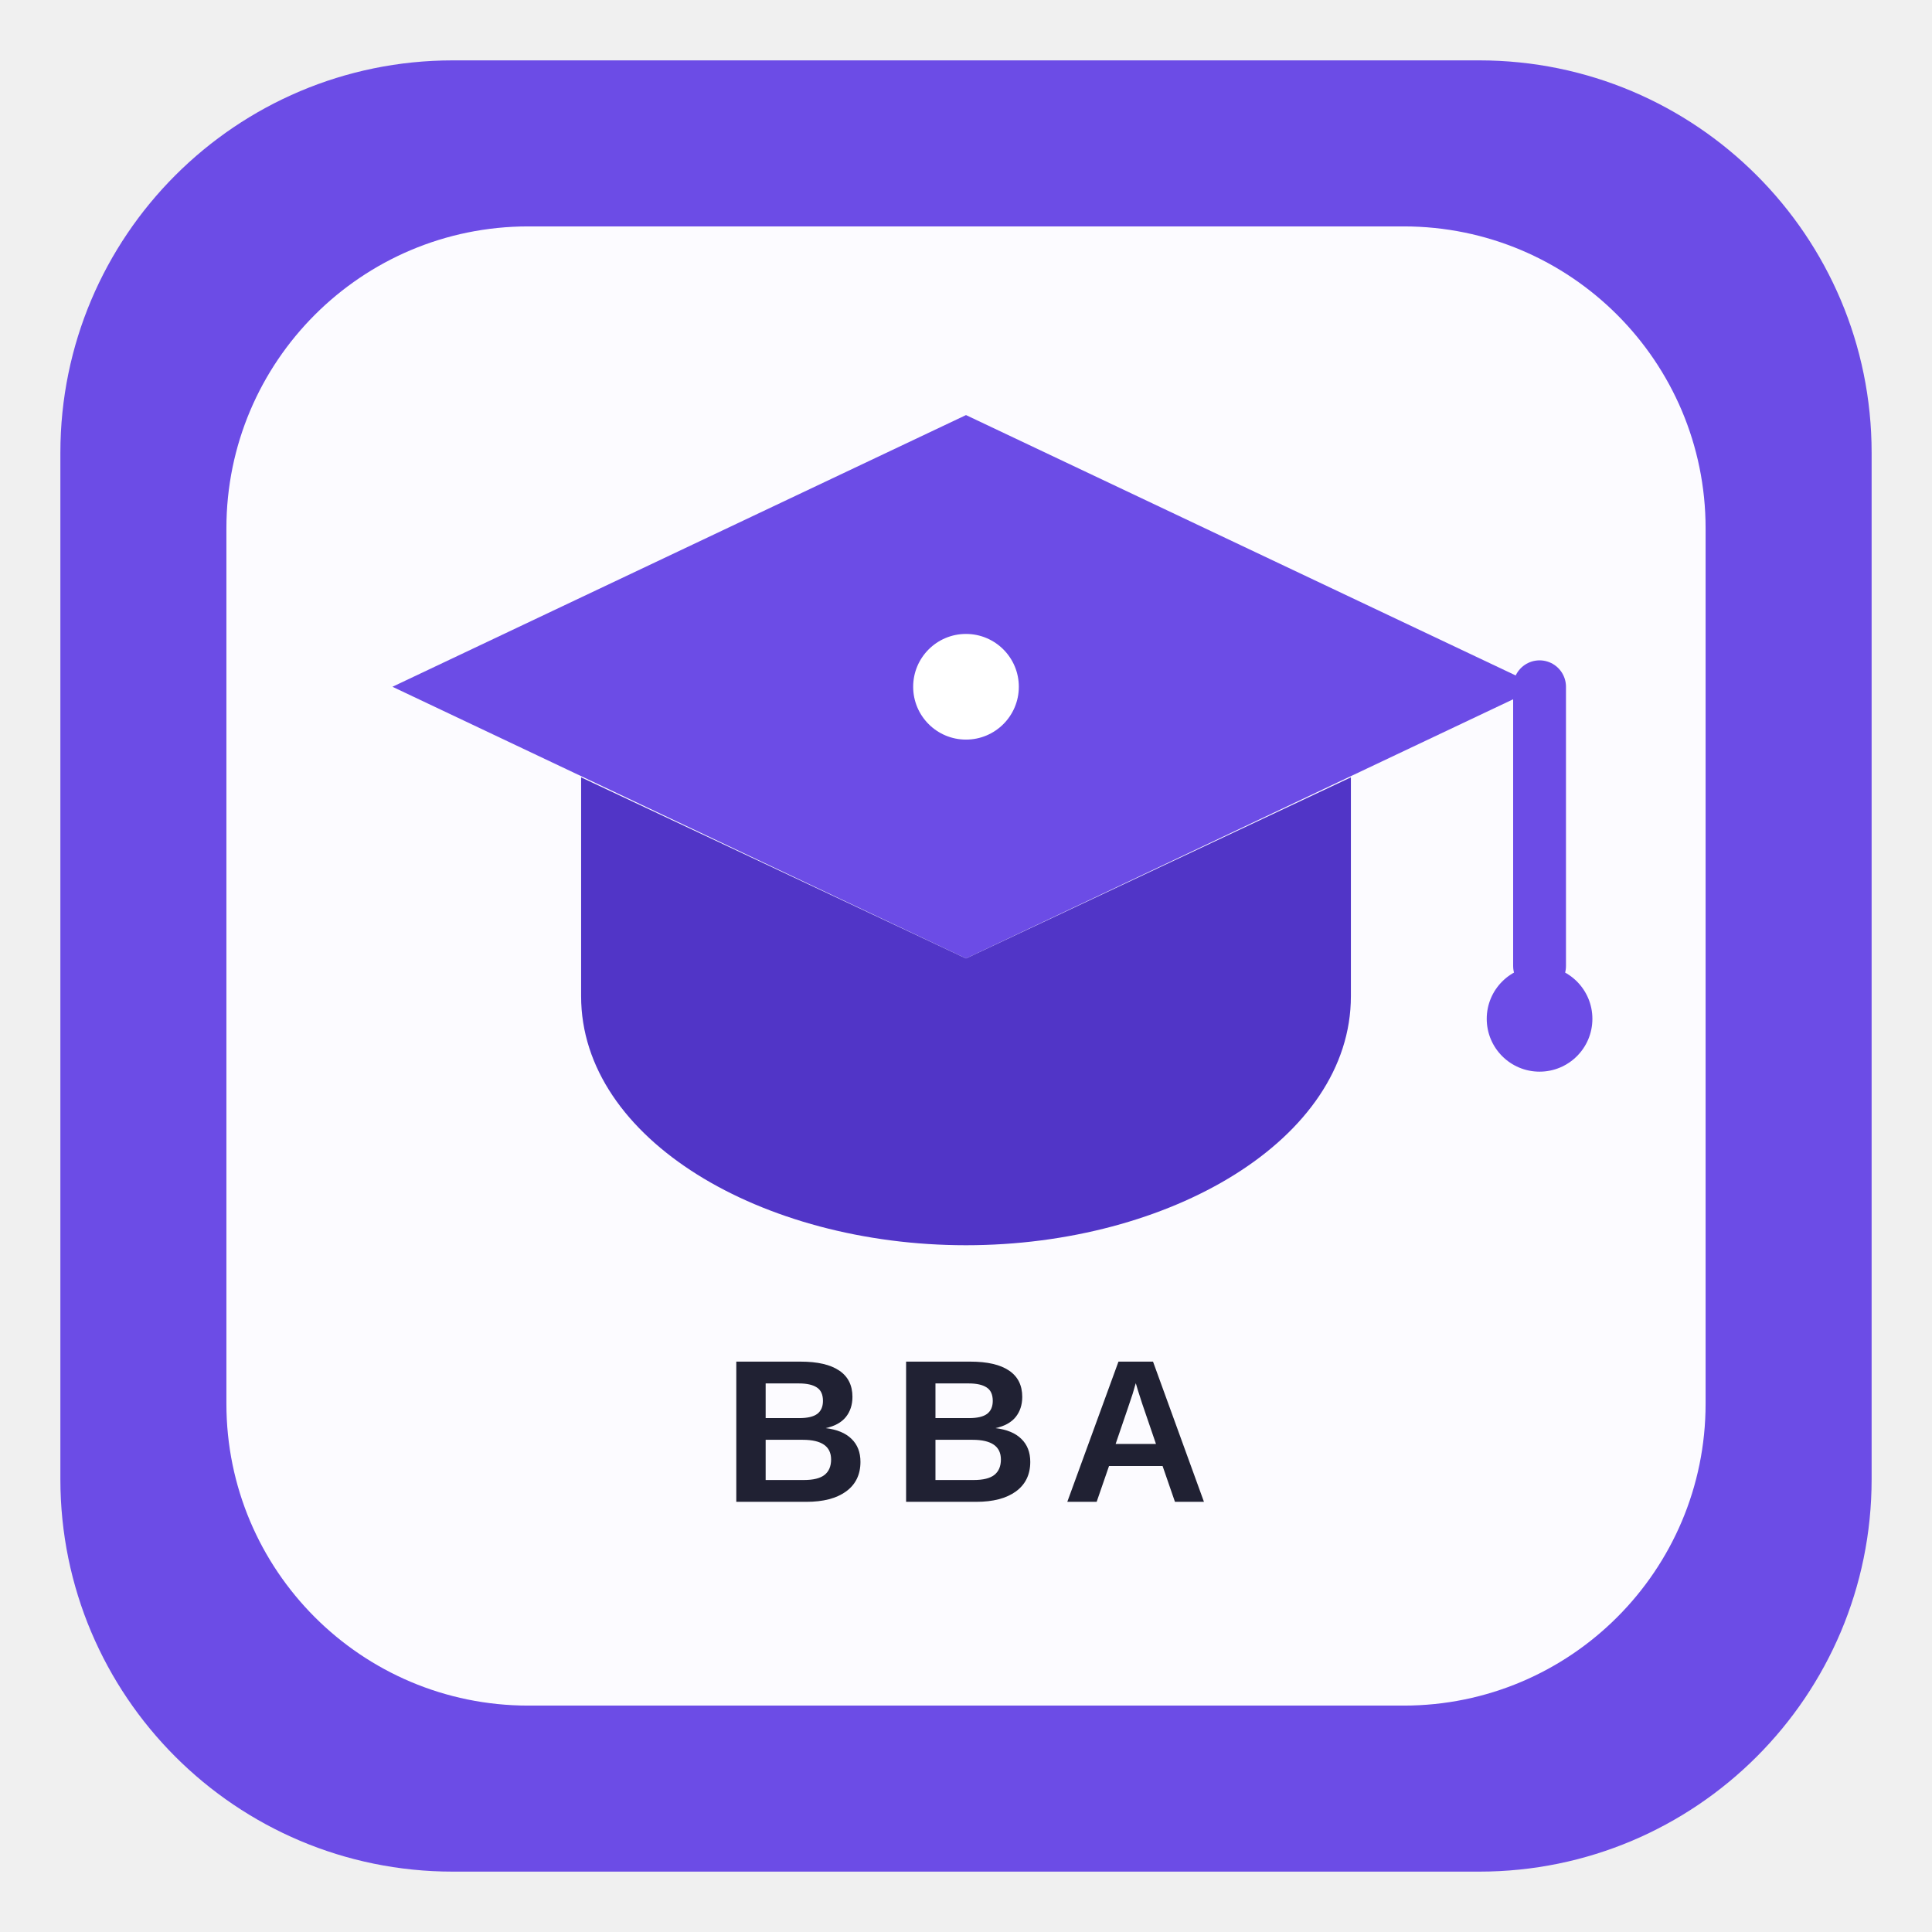
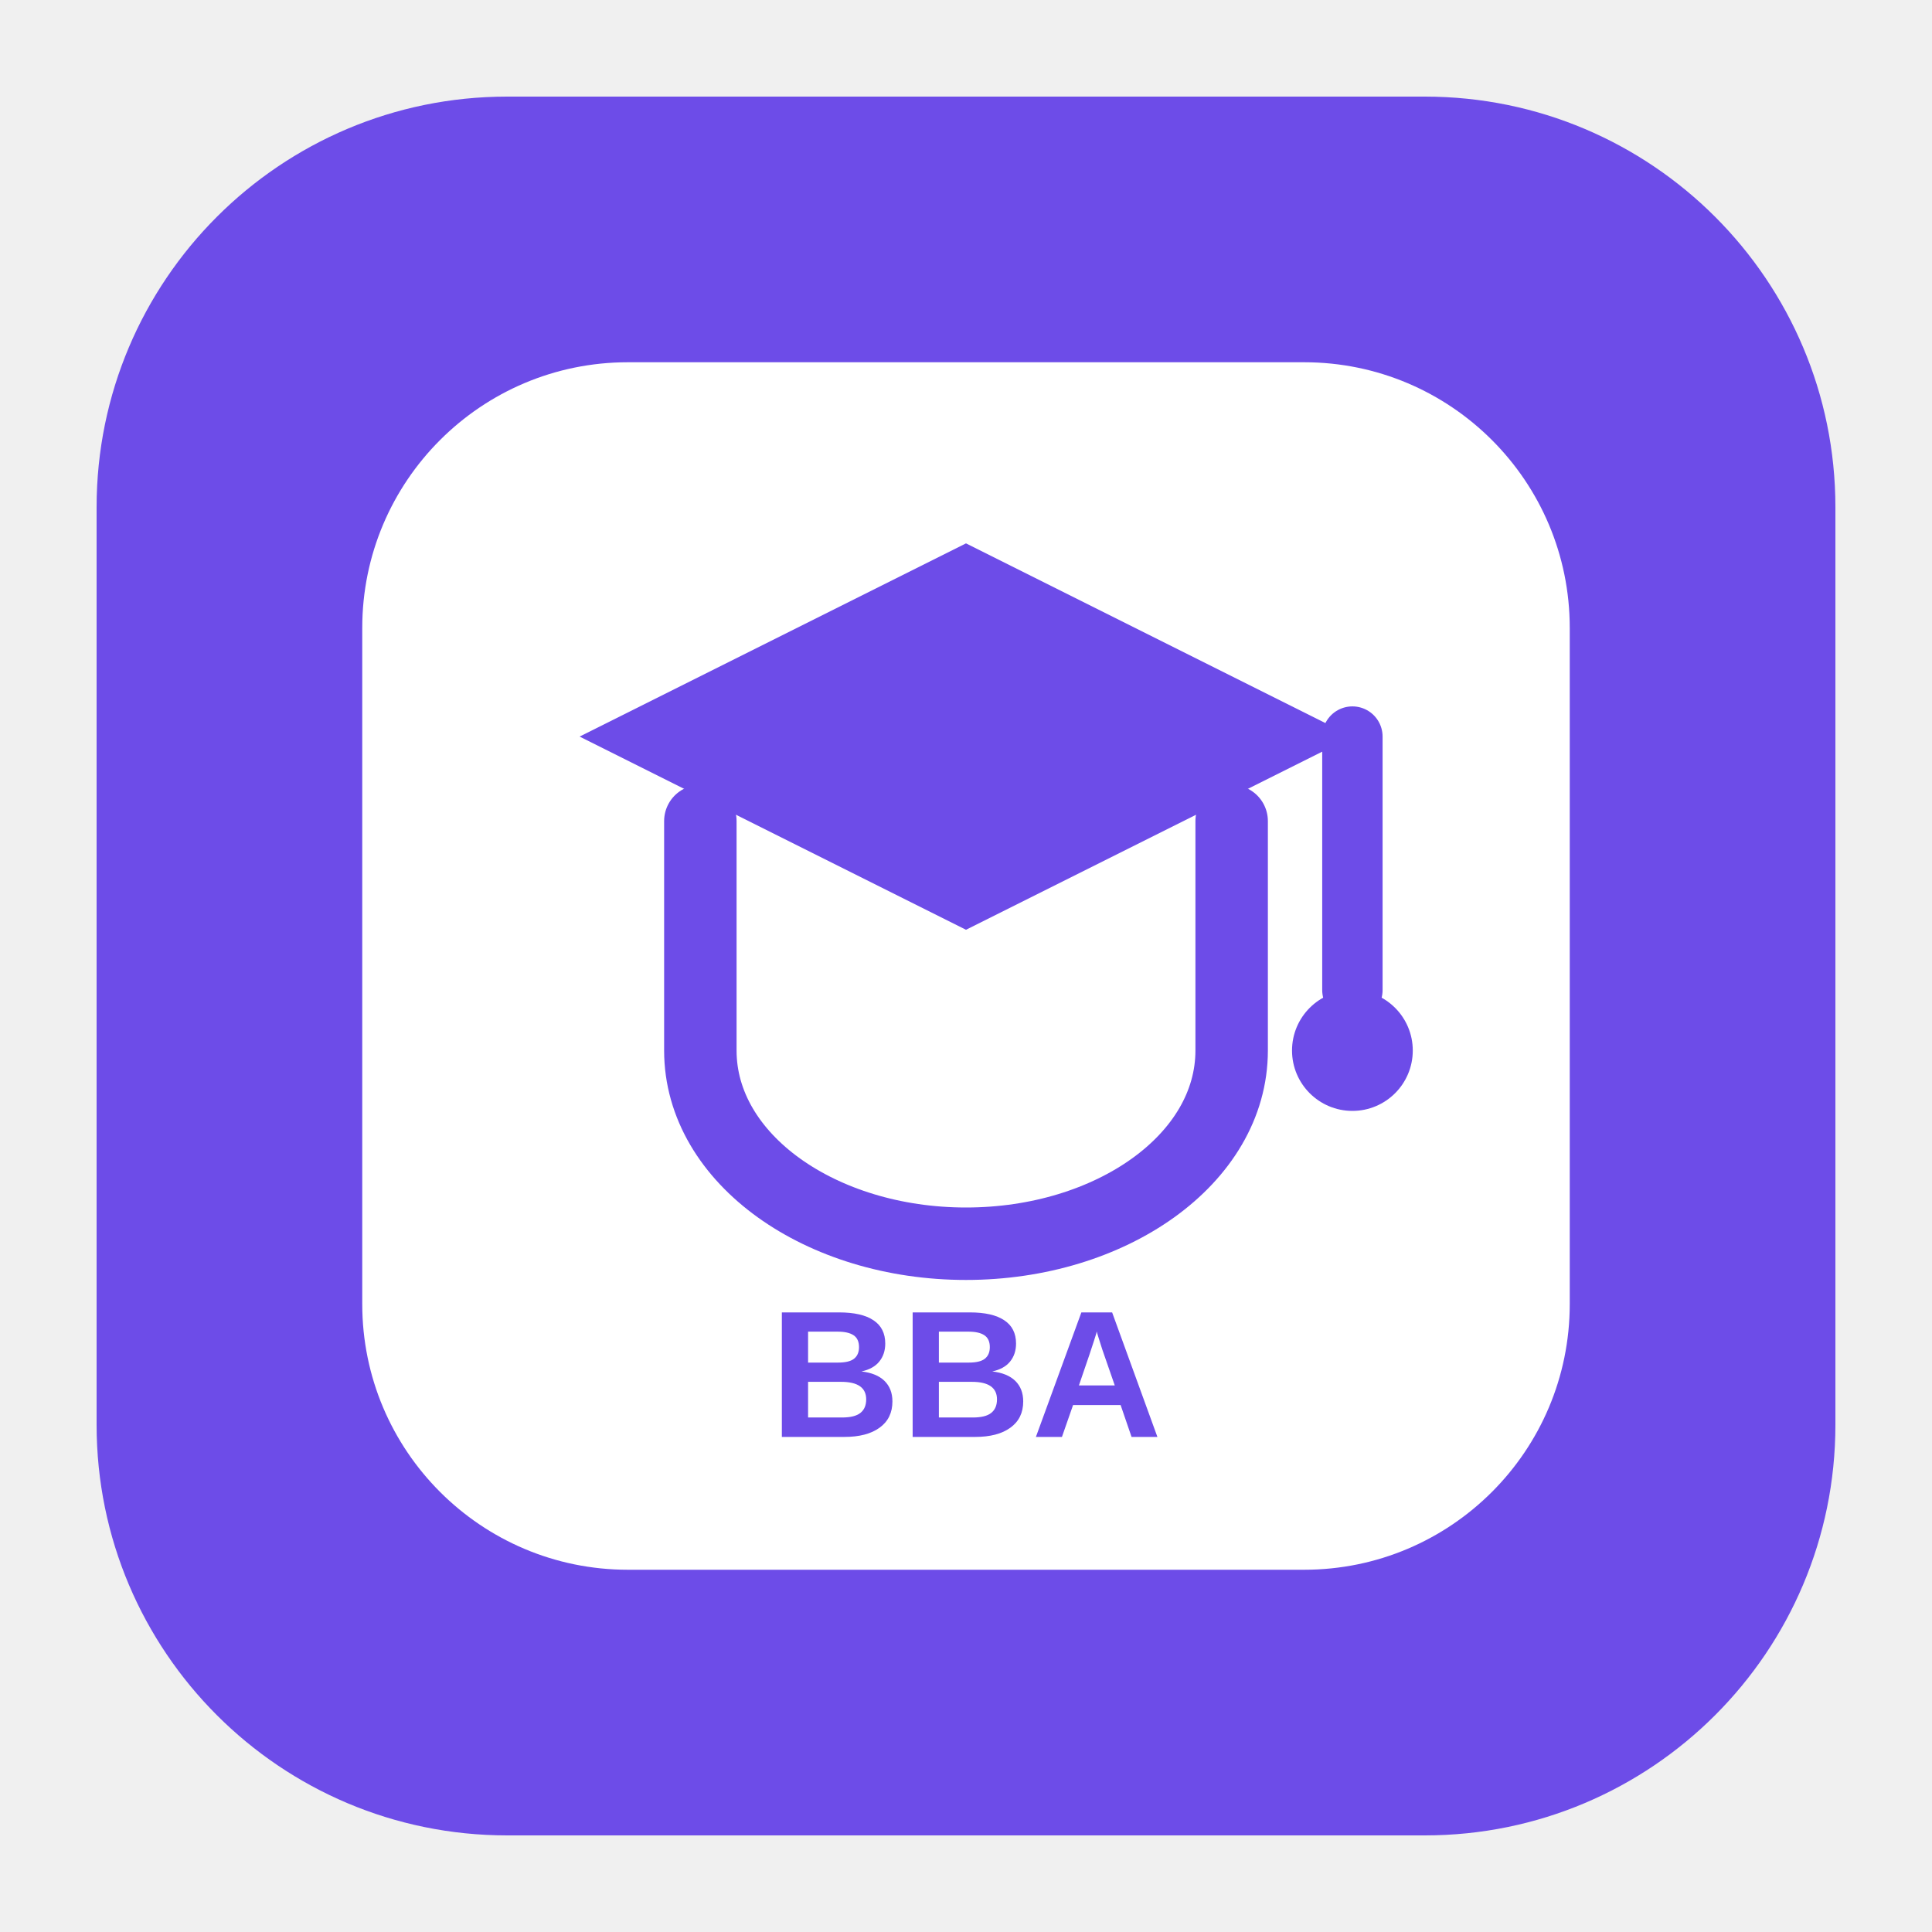
- <svg xmlns="http://www.w3.org/2000/svg" viewBox="0 0 256 256" width="256" height="256" role="img" aria-labelledby="title desc">
-   <rect x="8" y="8" width="240" height="240" rx="52" fill="#6c4ce6" />
-   <rect x="30" y="30" width="196" height="196" rx="40" fill="#ffffff" opacity="0.98" />
-   <path d="             M52 91             L128 55             L204 91             L128 127             Z         " fill="#6c4ce6" />
-   <path d="             M77 103             V132             C77 151 101 165 128 165             C155 165 179 151 179 132             V103             L128 127             Z         " fill="#5135c7" />
-   <circle cx="128" cy="91" r="7" fill="#ffffff" />
-   <path d="             M204 91             V128         " fill="none" stroke="#6c4ce6" stroke-width="7" stroke-linecap="round" />
-   <circle cx="204" cy="135" r="7" fill="#6c4ce6" />
-   <text x="128" y="199" text-anchor="middle" font-family="Arial, Helvetica, sans-serif" font-size="27" font-weight="800" letter-spacing="3" fill="#202133">
-         BBA
-     </text>
+ <svg xmlns="http://www.w3.org/2000/svg" viewBox="0 0 160 160" width="160" height="160">
+   <rect x="8" y="8" width="144" height="144" rx="34" fill="#6d4ce8" />
+   <rect x="30" y="30" width="100" height="100" rx="22" fill="#ffffff" />
+   <path d="M48 61 L80 45 L112 61 L80 77 Z" fill="#6d4ce8" />
+   <path d="M58 68 V87        C58 96 68 103 80 103        C92 103 102 96 102 87        V68" fill="none" stroke="#6d4ce8" stroke-width="6" stroke-linecap="round" />
+   <path d="M112 61 V82" stroke="#6d4ce8" stroke-width="5" stroke-linecap="round" />
+   <circle cx="112" cy="87" r="5" fill="#6d4ce8" />
+   <text x="80" y="119" text-anchor="middle" font-family="Arial, sans-serif" font-size="15" font-weight="700" fill="#6d4ce8">
+     BBA
+   </text>
</svg>
